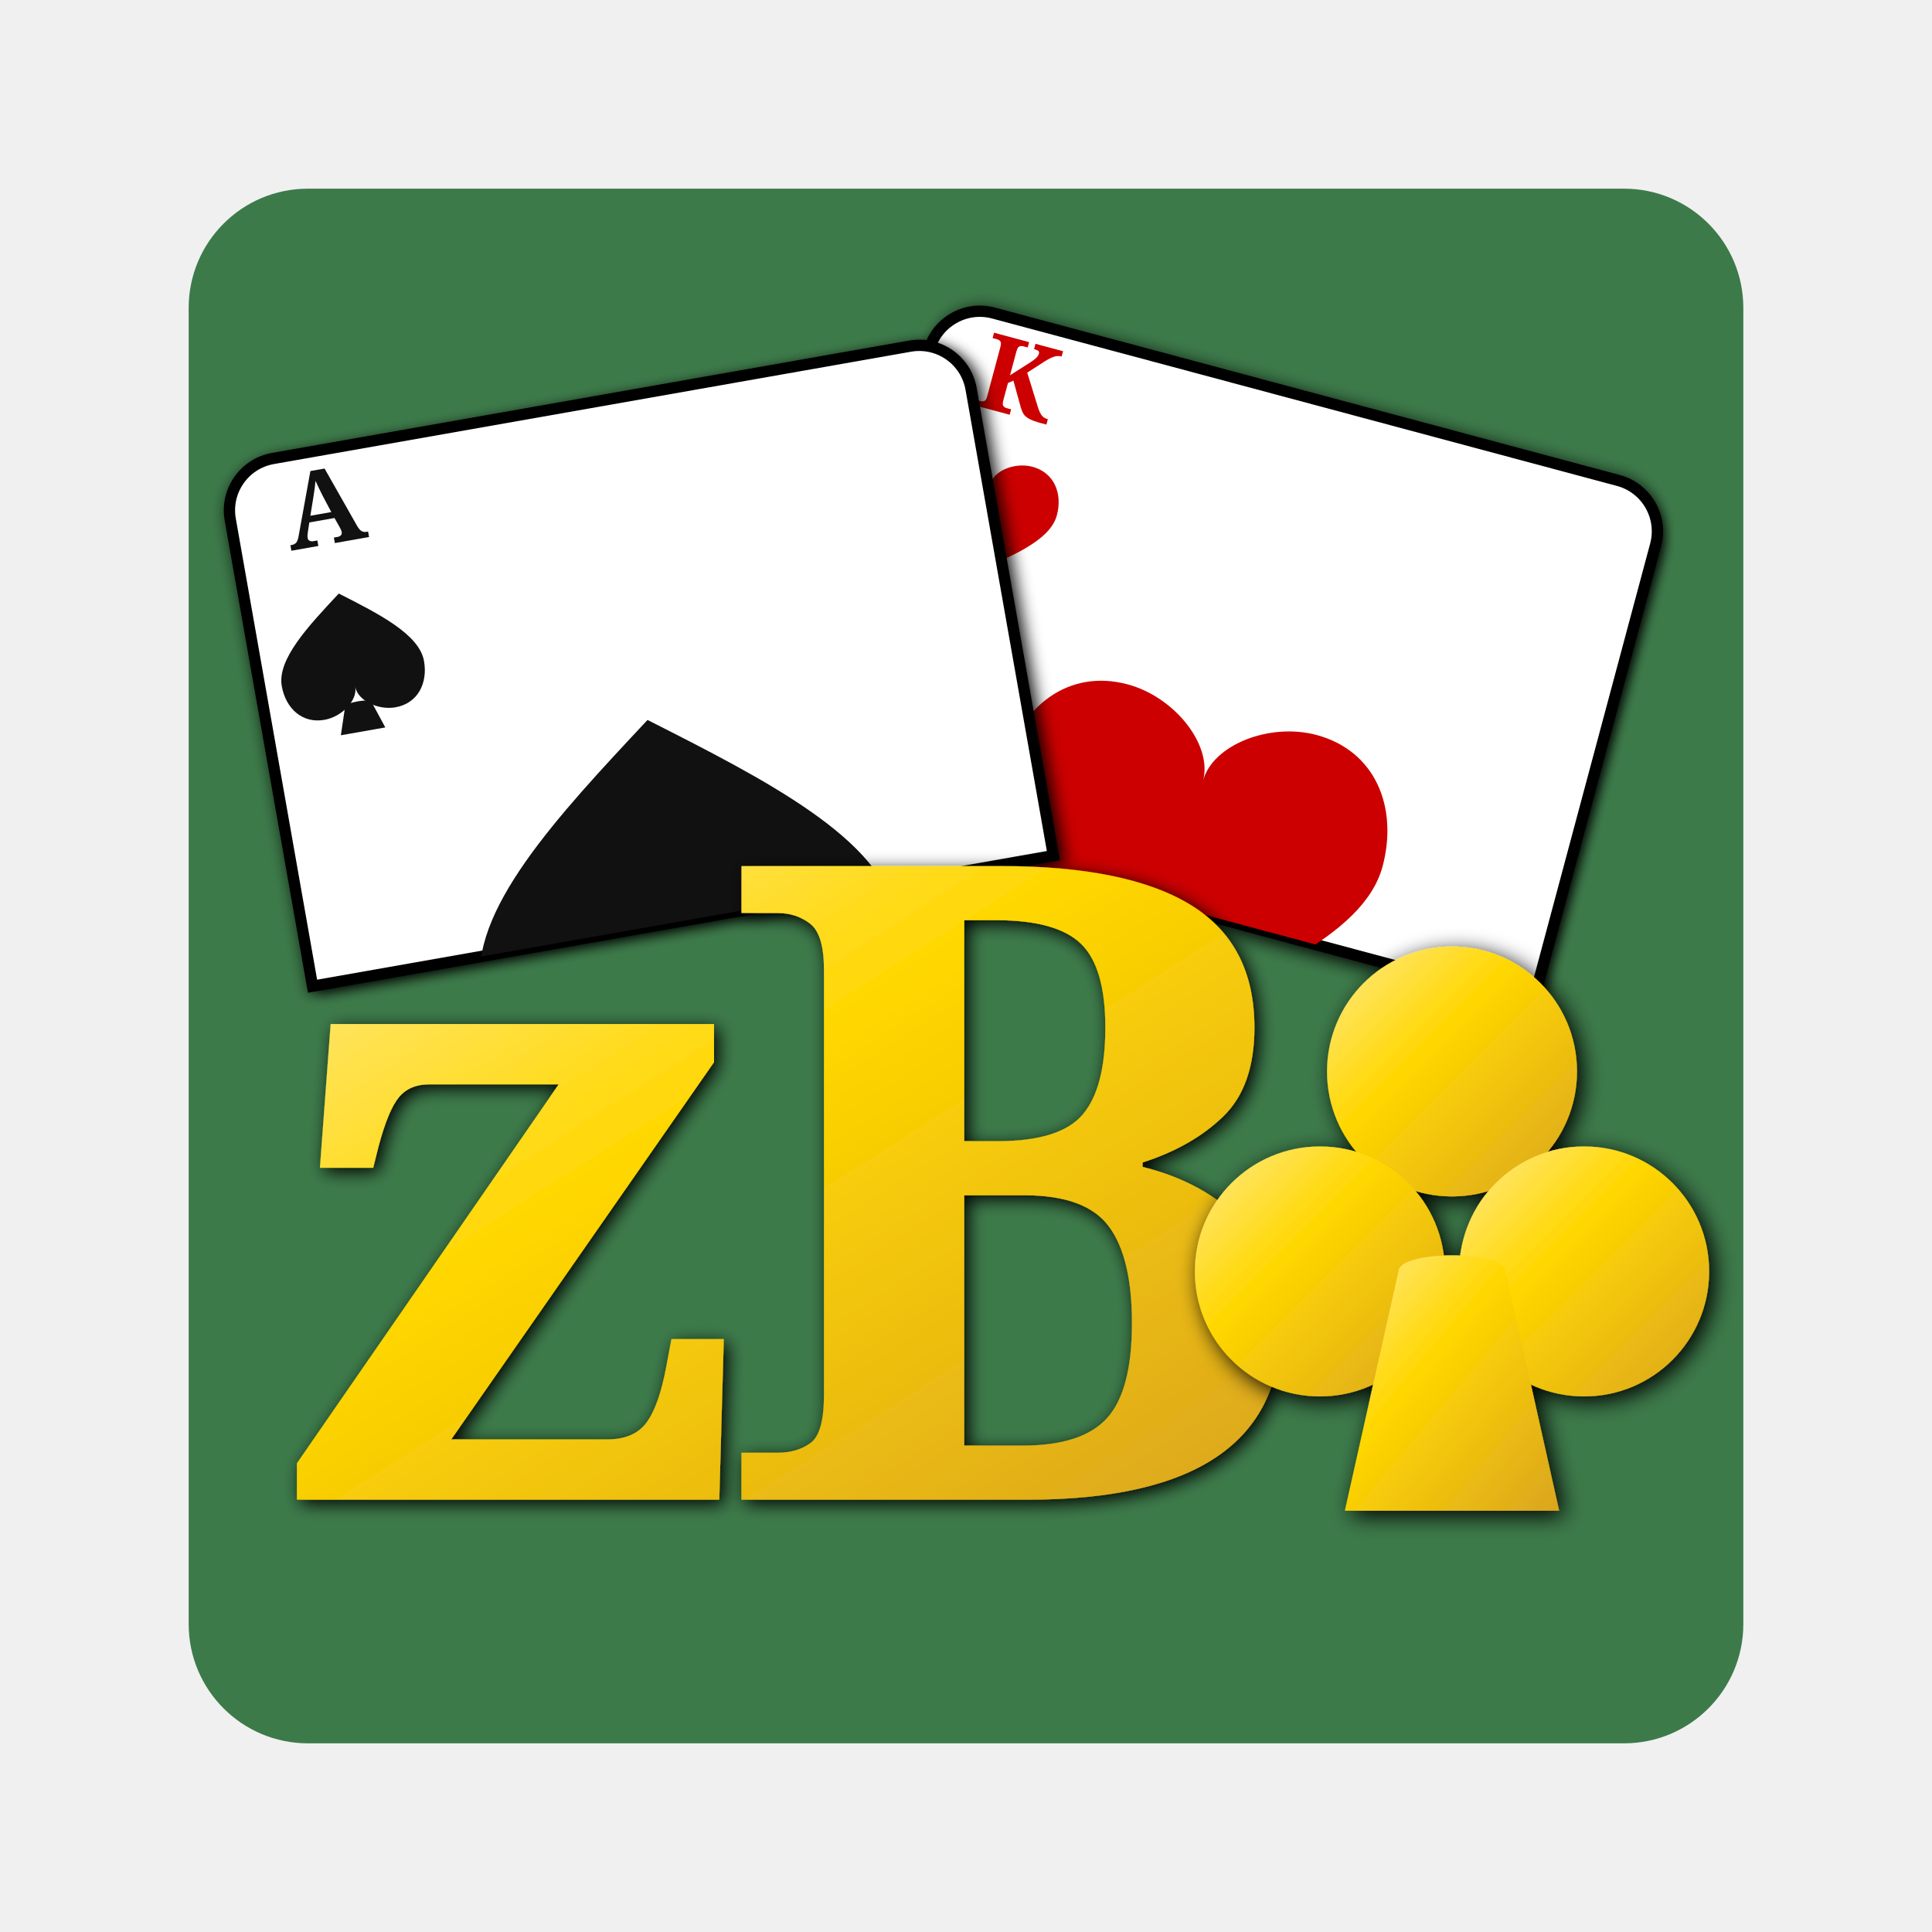
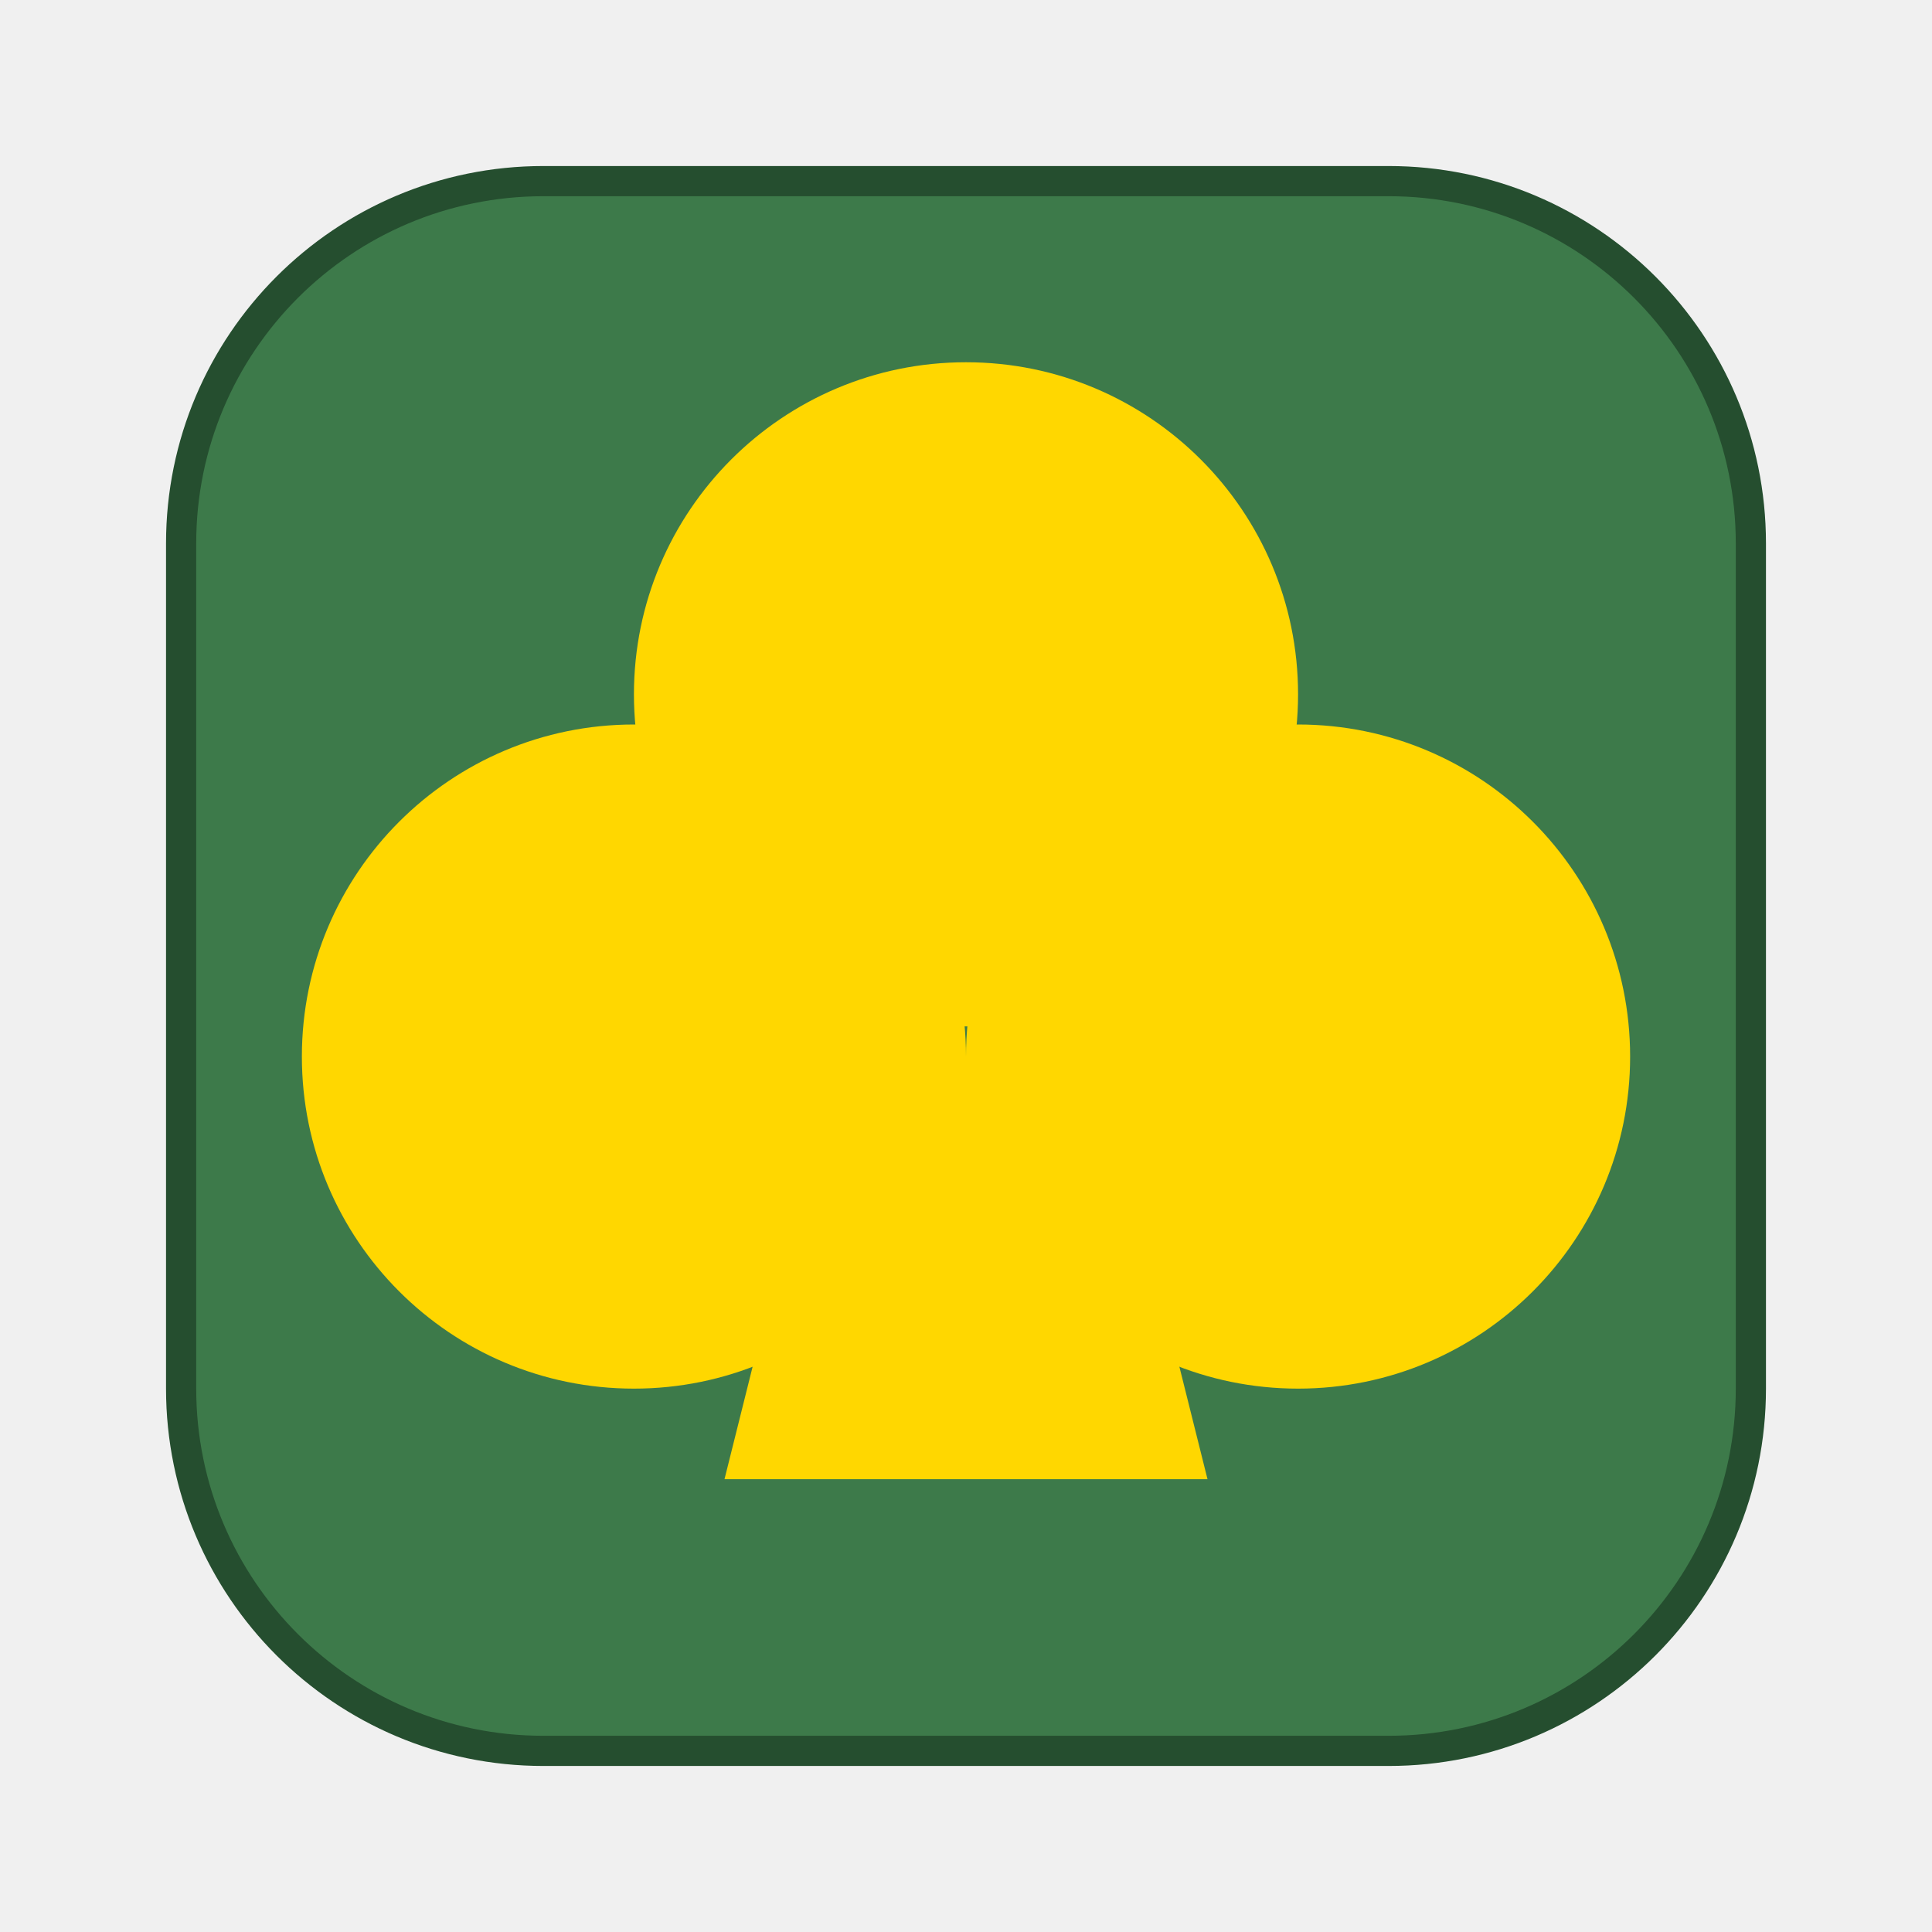
- <svg xmlns="http://www.w3.org/2000/svg" width="128" height="128" viewBox="0 0 128 128" version="1.1" id="svg1">
-   <defs>
-     <linearGradient id="goldGradient" x1="0%" y1="0%" x2="100%" y2="100%">
-       <stop offset="0%" stop-color="#FFEA8C" />
-       <stop offset="40%" stop-color="#FFD700" />
-       <stop offset="100%" stop-color="#DAA520" />
-     </linearGradient>
-     <filter id="simpleShadow" x="-20%" y="-20%" width="150%" height="150%">
-       <feGaussianBlur in="SourceAlpha" stdDeviation="2" />
-       <feOffset dx="1" dy="1" result="offsetblur" />
-       <feMerge>
-         <feMergeNode />
-         <feMergeNode in="SourceGraphic" />
-       </feMerge>
-     </filter>
-     <path id="suitHeart" d="M 0 0 C 0 -15, -20 -30, -40 -30 C -65 -30, -80 -10, -80 15 C -80 45, -40 75, 0 105 C 40 75, 80 45, 80 15 C 80 -10, 65 -30, 40 -30 C 20 -30, 0 -15, 0 0 Z" transform="translate(0, -37.5)" />
-     <g id="suitSpade" transform="translate(0, 27.5)">
-       <path d="M 0 0 C 0 15, -20 30, -40 30 C -65 30, -80 10, -80 -15 C -80 -45, -40 -75, 0 -105 C 40 -75, 80 -45, 80 -15 C 80 10, 65 30, 40 30 C 20 30, 0 15, 0 0 Z" />
-       <path d="M -15 20 C -15 15, 15 15, 15 20 L 25 50 L -25 50 Z" />
-     </g>
-     <g id="suitClub" transform="translate(0, -5)">
-       <circle cx="0" cy="-38" r="35" />
-       <circle cx="-37" cy="18" r="35" />
-       <circle cx="37" cy="18" r="35" />
-       <path d="M -15 18 C -15 12, 15 12, 15 18 L 30 85 L -30 85 Z" />
-     </g>
-     <path id="halfCardPath" d="M -100 0 L -100 -126 A 14 14 0 0 1 -86 -140 L 86 -140 A 14 14 0 0 1 100 -126 L 100 0 Z" />
-     <clipPath id="halfCardClip">
-       <use href="#halfCardPath" />
-     </clipPath>
-   </defs>
-   <rect x="12.5" y="12.5" width="103" height="103" rx="7.9" ry="7.9" fill="#3d7a4a" />
-   <g transform="translate(64, 75) scale(0.28)">
-     <g transform="translate(-10, -60) scale(0.89)">
-       <g transform="rotate(15) translate(65, -10)">
-         <use href="#halfCardPath" fill="white" stroke="#000000" stroke-width="3" filter="url(#simpleShadow)" />
-         <g clip-path="url(#halfCardClip)">
-           <use href="#suitHeart" transform="translate(0, -10) scale(0.65)" fill="#cc0000" />
-         </g>
-         <g transform="translate(-75, -115)">
-           <text x="0" y="0" font-family="serif" font-size="28" font-weight="950" fill="#cc0000" text-anchor="middle">K</text>
-           <use href="#suitHeart" transform="translate(0, 28) scale(0.24)" fill="#cc0000" />
-         </g>
-       </g>
-       <g transform="rotate(-10) translate(-65, 0)">
-         <use href="#halfCardPath" fill="white" stroke="#000000" stroke-width="3" filter="url(#simpleShadow)" />
-         <g clip-path="url(#halfCardClip)">
-           <use href="#suitSpade" transform="translate(0, 0) scale(0.7)" fill="#111" />
-         </g>
-         <g transform="translate(-75, -115)">
-           <text x="0" y="0" font-family="serif" font-size="28" font-weight="950" fill="#111" text-anchor="middle">A</text>
-           <use href="#suitSpade" transform="translate(0, 32) scale(0.24)" fill="#111" />
-         </g>
-       </g>
-     </g>
-     <g transform="translate(15, 42)">
-       <g filter="url(#simpleShadow)">
-         <text x="-55" y="45" font-family="'Playfair Display', serif" font-size="210" font-weight="950" fill="url(#goldGradient)" letter-spacing="-8" text-anchor="middle">zB</text>
-       </g>
-       <g transform="translate(100, -20) scale(1.3)" filter="url(#simpleShadow)">
-         <use href="#suitClub" transform="scale(0.65)" fill="url(#goldGradient)" />
-       </g>
-     </g>
+ <svg xmlns="http://www.w3.org/2000/svg" width="128" height="128" viewBox="0 0 128 128" version="1.1">
+   <rect x="12" y="12" width="104" height="104" rx="24" ry="24" fill="#3d7a4a" />
+   <rect x="12" y="12" width="104" height="104" rx="24" ry="24" fill="none" stroke="#254e2f" stroke-width="2" />
+   <g fill="#FFD700">
+     <circle cx="64" cy="46" r="22" />
+     <circle cx="42" cy="70" r="22" />
+     <circle cx="86" cy="70" r="22" />
+     <path d="M 55,70 L 73,70 L 80,98 L 48,98 Z" />
  </g>
</svg>
